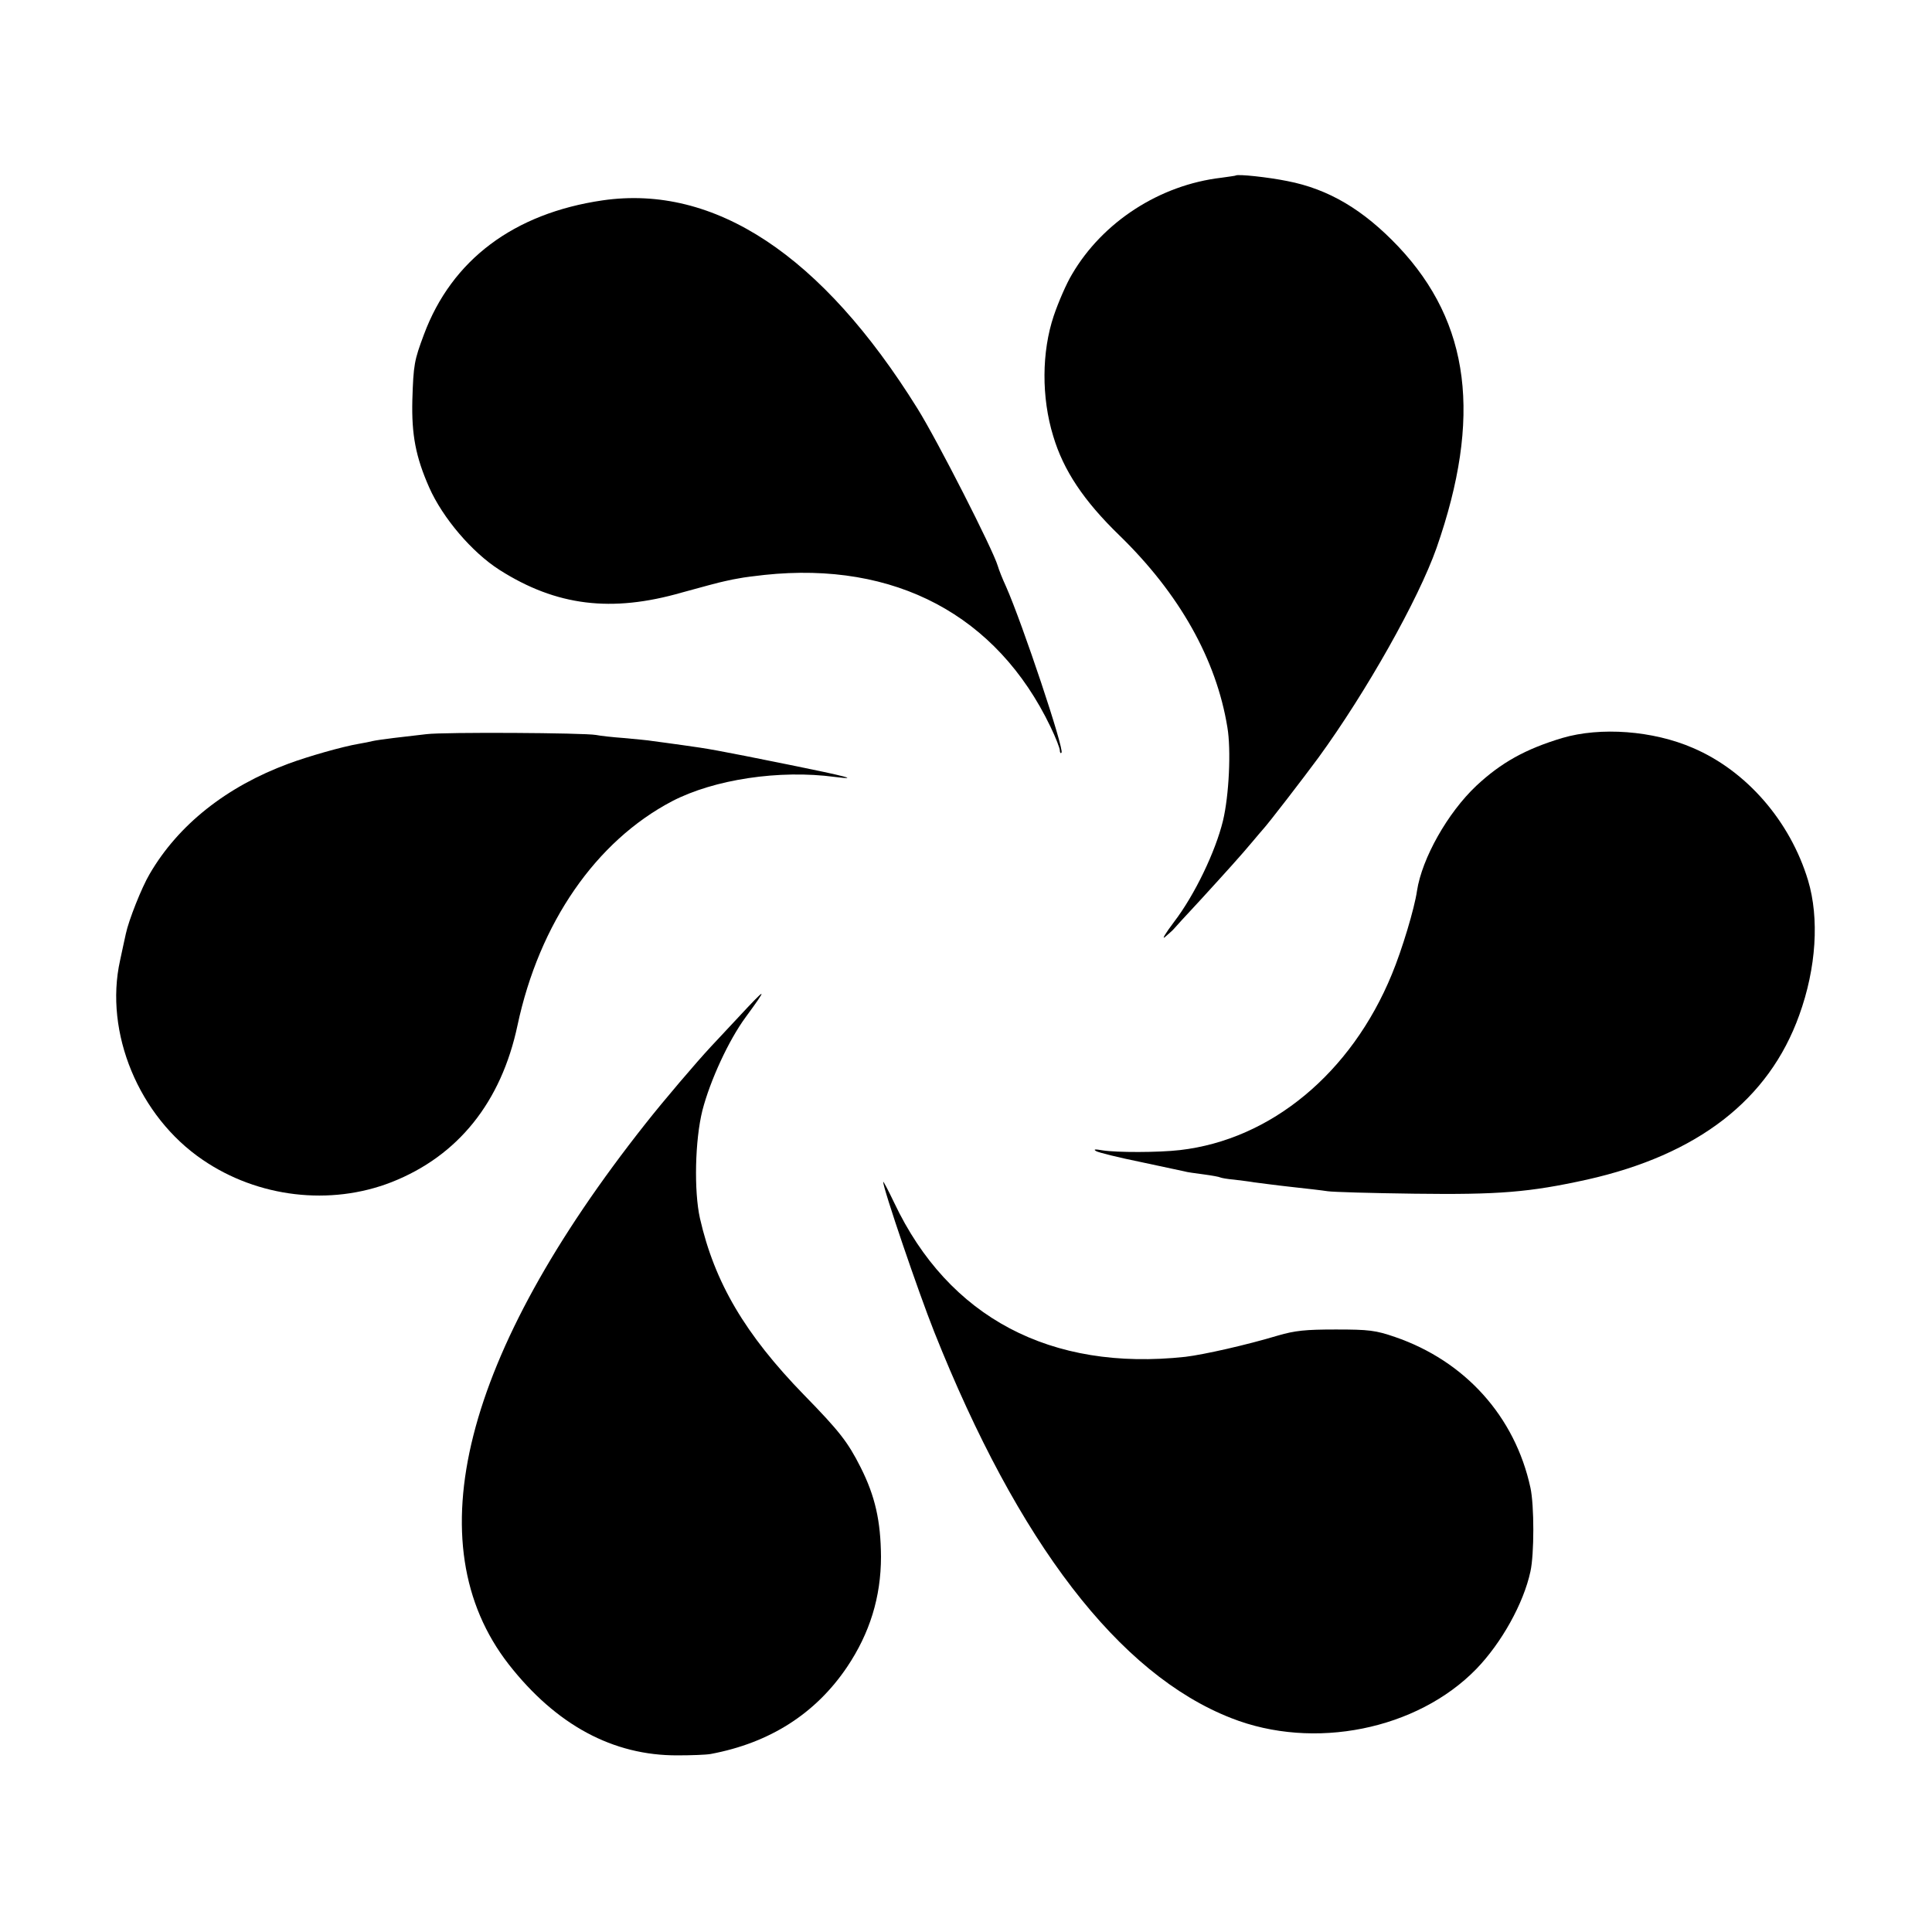
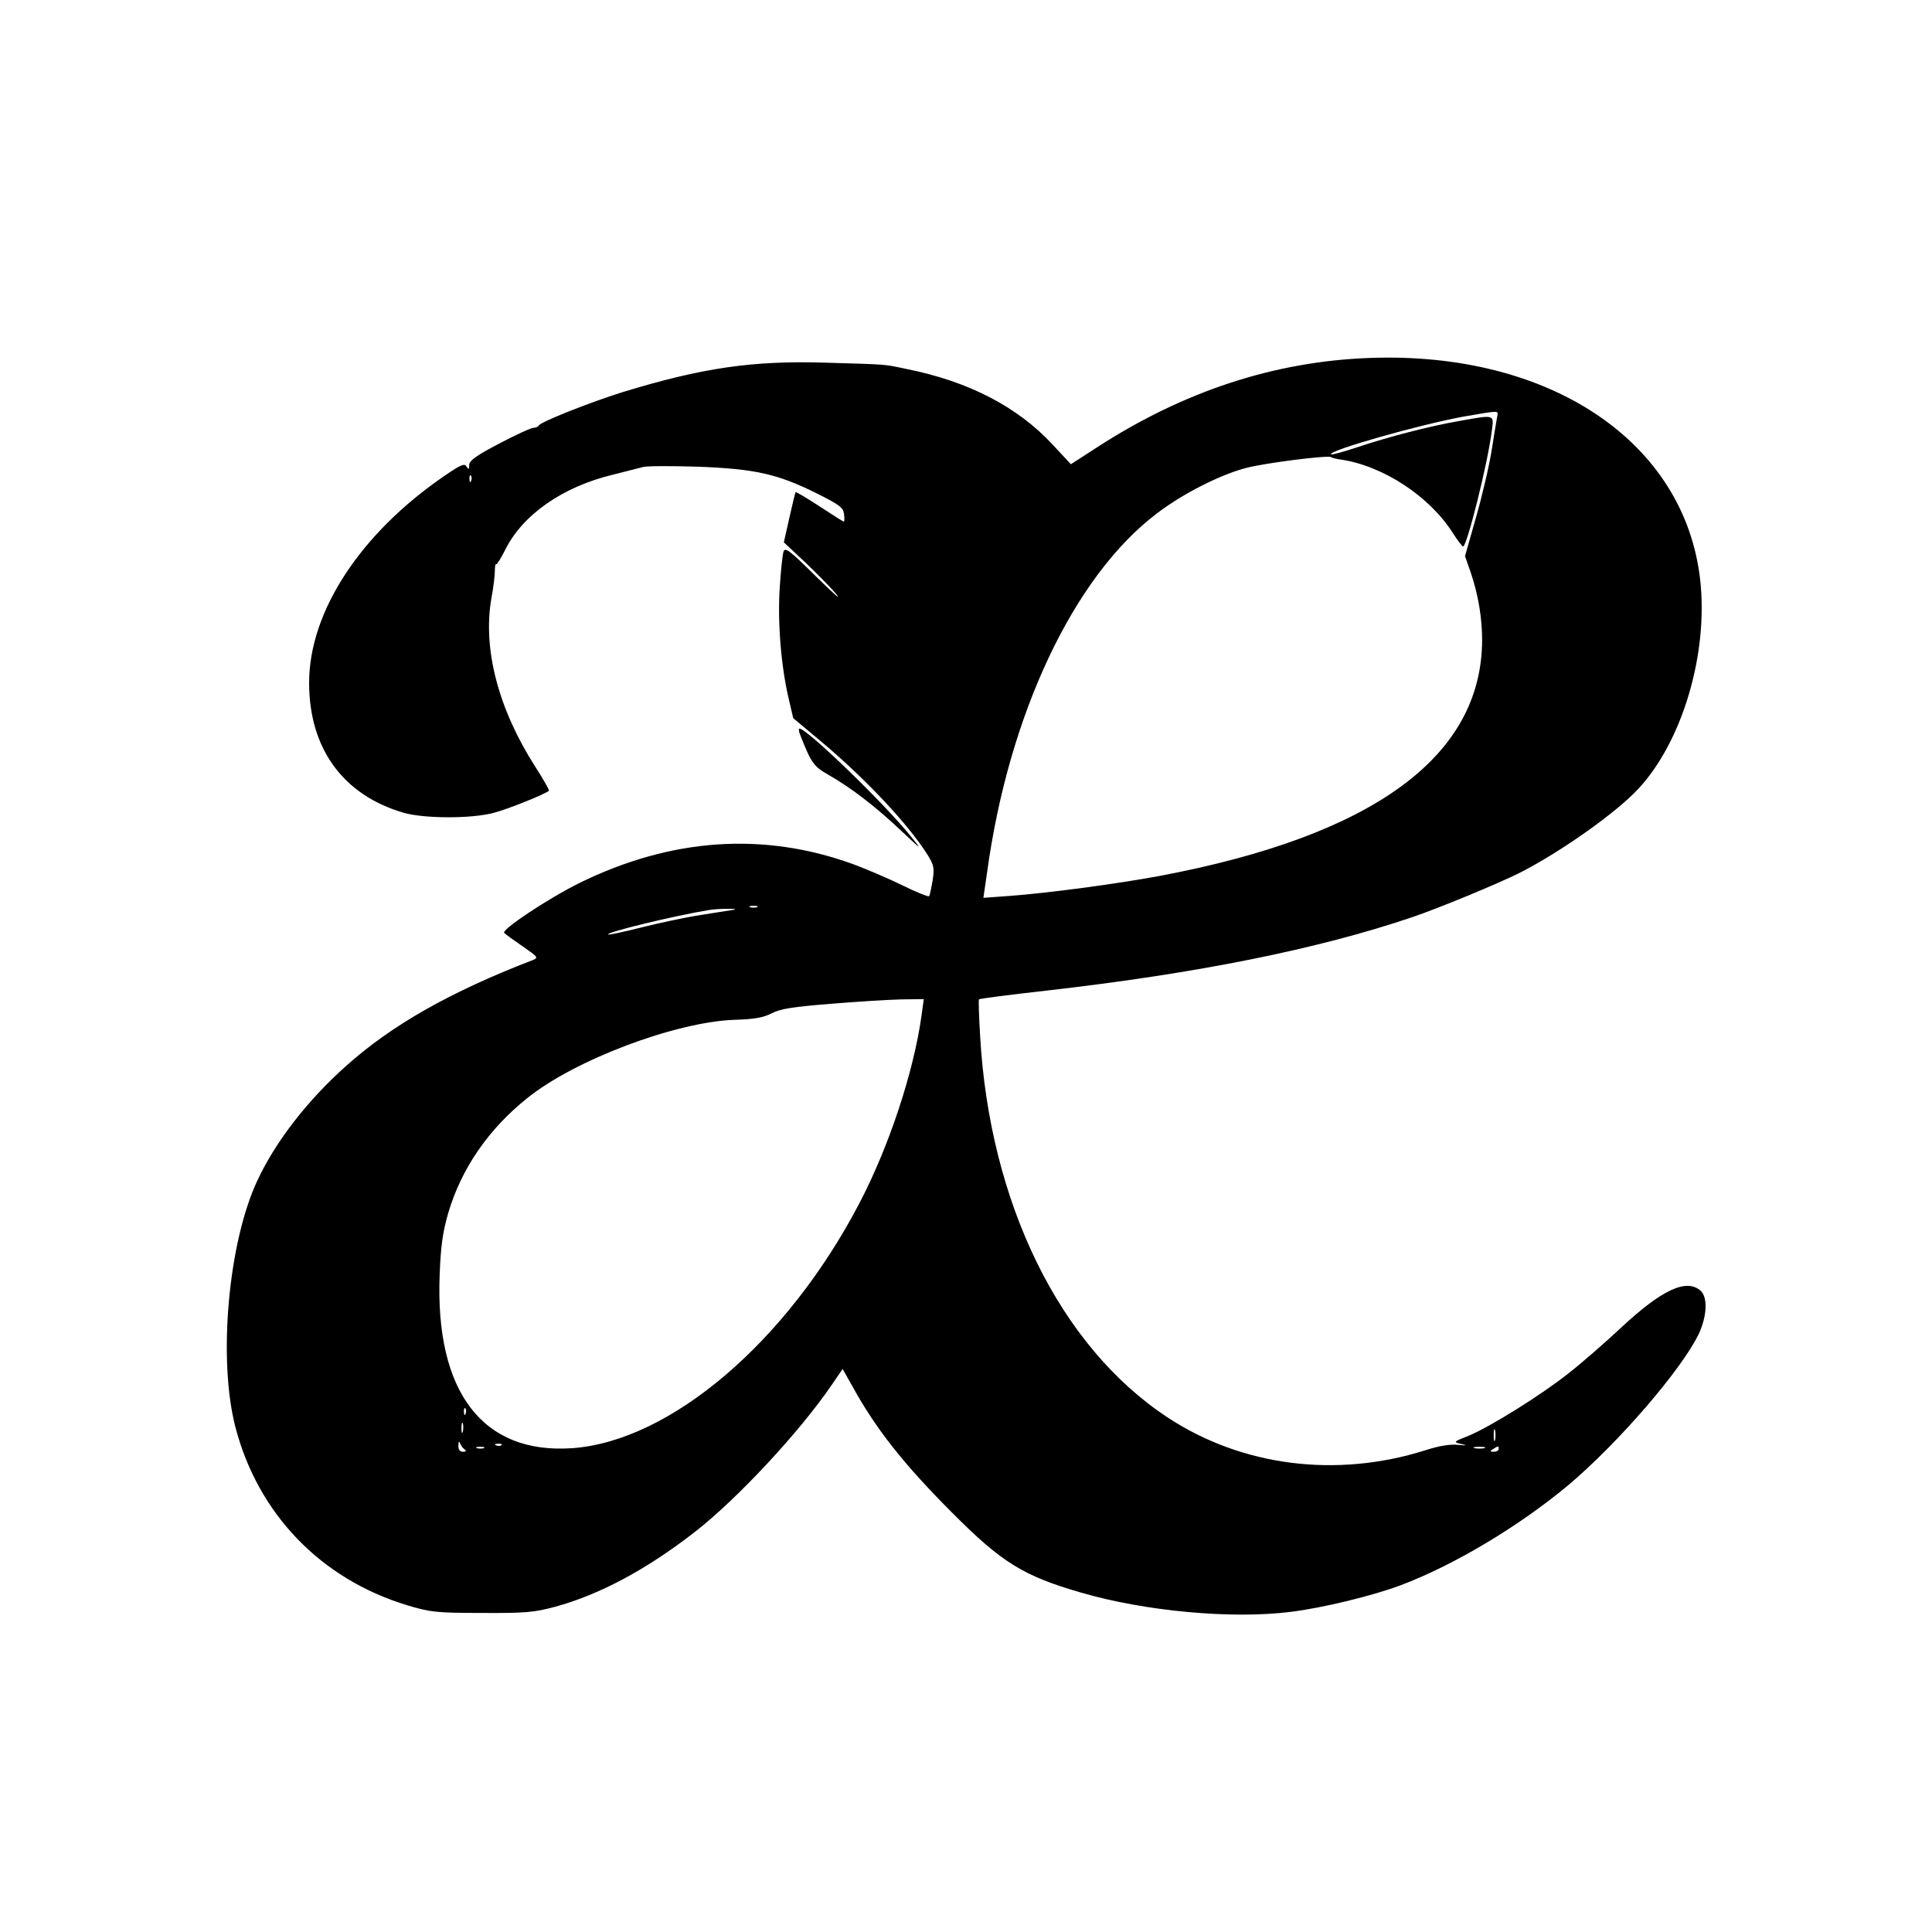
<svg xmlns="http://www.w3.org/2000/svg" version="1.0" width="700pt" height="700pt" viewBox="0 0 700 700" preserveAspectRatio="xMidYMid meet">
  <g transform="translate(0,700) scale(0.1,-0.1)" fill="#000000" stroke="none">
-     <path d="M4477 6364 c-1 -1 -24 -4 -52 -8 -223 -26 -430 -160 -541 -350 -20 -33 -49 -100 -66 -150 -44 -131 -45 -296 -2 -436 37 -124 110 -234 240 -360 217 -211 351 -449 391 -695 14 -82 6 -248 -16 -339 -27 -111 -102 -268 -177 -366 -31 -41 -46 -66 -33 -55 13 11 26 23 29 26 3 4 48 53 101 110 95 104 144 158 190 213 13 16 29 34 34 40 19 20 149 189 202 261 174 239 362 573 428 760 165 473 122 815 -138 1091 -127 134 -253 209 -403 238 -69 14 -180 26 -187 20z" />
-     <path d="M2183 6274 c-321 -47 -546 -215 -647 -486 -35 -94 -38 -108 -42 -238 -3 -125 12 -205 61 -316 49 -111 156 -236 255 -299 206 -131 406 -155 660 -82 69 19 139 38 155 41 17 4 41 9 55 11 14 3 54 8 90 12 473 50 842 -146 1036 -550 19 -39 34 -78 34 -86 0 -8 3 -12 6 -8 11 11 -142 469 -201 602 -13 28 -26 61 -30 75 -17 58 -219 455 -291 570 -346 556 -735 813 -1141 754z" />
-     <path d="M1545 4340 c-33 -4 -87 -10 -120 -14 -33 -4 -67 -9 -75 -11 -8 -2 -31 -7 -50 -10 -59 -10 -182 -45 -255 -72 -224 -83 -399 -221 -503 -400 -29 -49 -76 -168 -86 -216 -3 -12 -12 -56 -21 -97 -58 -261 68 -565 299 -722 200 -137 463 -168 685 -81 241 95 397 290 456 568 79 371 284 667 560 812 152 79 389 115 590 88 96 -12 38 3 -165 44 -272 55 -292 58 -385 71 -44 6 -93 13 -110 15 -16 3 -64 7 -105 11 -41 3 -86 8 -100 11 -42 8 -551 11 -615 3z" />
-     <path d="M5660 4326 c-133 -40 -221 -89 -311 -173 -104 -98 -197 -263 -215 -381 -9 -63 -54 -213 -91 -302 -147 -358 -438 -599 -768 -637 -78 -9 -229 -9 -280 -1 -28 5 -35 4 -23 -3 9 -5 81 -23 160 -39 79 -17 150 -32 159 -34 9 -3 40 -7 70 -11 30 -4 57 -9 60 -11 4 -2 26 -6 50 -8 24 -3 58 -7 74 -10 17 -2 75 -10 130 -16 55 -6 116 -13 135 -16 19 -3 161 -7 315 -9 306 -4 416 5 625 51 401 90 659 289 769 596 62 171 73 351 32 488 -65 215 -223 397 -417 480 -145 63 -335 77 -474 36z" />
-     <path d="M2675 3314 c-44 -47 -89 -95 -100 -107 -52 -56 -169 -193 -236 -278 -662 -837 -836 -1522 -496 -1959 172 -220 378 -331 612 -330 50 0 104 2 120 5 214 40 380 146 494 315 82 122 123 253 123 400 -1 129 -21 219 -74 324 -46 91 -76 130 -205 262 -213 219 -324 407 -377 640 -22 99 -18 283 9 391 28 108 95 254 157 338 82 112 78 112 -27 -1z" />
-     <path d="M3200 2718 c-1 -22 128 -401 185 -544 304 -764 669 -1240 1076 -1399 299 -118 674 -42 888 178 91 94 171 237 196 353 14 63 14 240 0 304 -56 258 -237 459 -491 546 -70 24 -94 27 -214 27 -111 0 -148 -4 -210 -22 -113 -34 -268 -69 -335 -77 -488 -53 -858 142 -1055 558 -22 46 -40 80 -40 76z" />
+     <path d="M4960 5703 c-344 -13 -672 -121 -984 -323 l-96 -62 -66 71 c-127 137 -304 229 -529 274 -86 18 -61 16 -295 23 -262 8 -444 -18 -735 -107 -115 -36 -298 -108 -303 -121 -2 -4 -11 -8 -19 -8 -9 0 -65 -26 -124 -57 -84 -44 -109 -62 -109 -78 0 -16 -2 -17 -10 -5 -7 12 -21 6 -78 -33 -306 -209 -492 -493 -492 -751 0 -238 123 -407 343 -471 74 -21 244 -22 326 0 51 13 187 68 200 80 2 2 -20 41 -49 86 -134 209 -191 426 -160 609 8 41 13 87 13 103 0 15 2 25 5 23 2 -3 17 21 33 53 63 126 207 227 389 271 47 12 96 24 110 28 14 4 104 4 200 1 207 -8 287 -26 430 -97 82 -41 95 -51 98 -74 2 -16 2 -28 -1 -28 -2 0 -41 25 -87 55 -46 30 -85 53 -87 52 -2 -2 -12 -44 -23 -93 l-20 -89 80 -75 c43 -41 94 -93 112 -115 17 -22 -17 9 -77 68 -93 92 -110 105 -116 89 -4 -11 -10 -71 -14 -133 -8 -125 5 -282 32 -398 l17 -73 111 -93 c157 -133 305 -291 375 -401 24 -39 26 -48 19 -95 -5 -28 -10 -54 -13 -56 -3 -3 -47 15 -98 40 -51 25 -131 59 -177 76 -325 118 -660 95 -993 -69 -111 -55 -283 -169 -271 -180 4 -5 34 -26 67 -49 56 -39 58 -41 35 -50 -298 -115 -510 -235 -676 -384 -138 -123 -253 -271 -319 -411 -107 -225 -145 -650 -81 -897 82 -314 309 -550 622 -645 83 -25 104 -28 270 -28 158 -1 190 2 265 22 162 44 332 135 507 271 152 118 379 361 497 534 l39 57 35 -62 c85 -155 188 -285 362 -459 179 -180 258 -229 466 -289 232 -68 548 -97 761 -70 114 14 296 58 397 96 194 73 428 213 607 362 182 153 412 420 474 549 30 65 33 132 7 156 -51 46 -140 5 -288 -133 -60 -56 -145 -130 -190 -165 -99 -79 -287 -196 -363 -227 -56 -22 -56 -23 -26 -30 23 -5 20 -6 -12 -3 -28 3 -68 -3 -120 -20 -321 -101 -663 -58 -932 119 -391 257 -646 777 -680 1385 -4 69 -6 128 -4 130 2 3 113 17 246 32 544 62 983 150 1327 267 94 32 307 120 385 159 148 75 352 219 432 306 160 173 253 491 223 757 -57 501 -546 828 -1200 803z m465 -210 c-2 -10 -11 -65 -20 -122 -9 -58 -35 -168 -57 -245 l-40 -141 21 -60 c27 -80 41 -164 41 -244 -1 -422 -394 -709 -1170 -855 -157 -29 -405 -62 -541 -72 l-96 -7 13 89 c78 576 315 1077 616 1304 94 72 233 142 325 165 69 18 293 46 305 39 4 -3 20 -7 35 -9 154 -22 324 -134 408 -268 17 -26 33 -47 36 -47 14 0 89 300 104 418 8 61 13 60 -116 37 -105 -18 -257 -57 -373 -96 -49 -16 -91 -28 -93 -25 -13 13 322 108 482 137 127 22 124 22 120 2z m-3718 -235 c-3 -8 -6 -5 -6 6 -1 11 2 17 5 13 3 -3 4 -12 1 -19z m1036 -1545 c-7 -2 -19 -2 -25 0 -7 3 -2 5 12 5 14 0 19 -2 13 -5z m-83 -9 c-8 -1 -62 -10 -120 -19 -58 -9 -156 -30 -219 -46 -63 -16 -116 -27 -118 -25 -8 8 239 68 367 89 29 5 112 6 90 1z m679 -383 c-29 -206 -117 -473 -225 -680 -262 -502 -684 -862 -1040 -888 -325 -23 -498 203 -481 629 4 104 11 153 31 223 48 162 146 304 286 416 172 139 537 276 750 284 72 2 105 8 135 23 31 17 78 24 215 35 96 8 211 15 256 16 l81 1 -8 -59z m-1652 -1443 c-3 -8 -6 -5 -6 6 -1 11 2 17 5 13 3 -3 4 -12 1 -19z m-10 -65 c-3 -10 -5 -4 -5 12 0 17 2 24 5 18 2 -7 2 -21 0 -30z m3740 -30 c-3 -10 -5 -2 -5 17 0 19 2 27 5 18 2 -10 2 -26 0 -35z m-3733 -35 c7 -5 4 -8 -6 -8 -12 0 -18 7 -17 23 0 15 2 17 6 7 3 -8 11 -18 17 -22z m133 16 c-3 -3 -12 -4 -19 -1 -8 3 -5 6 6 6 11 1 17 -2 13 -5z m-64 -11 c-7 -2 -19 -2 -25 0 -7 3 -2 5 12 5 14 0 19 -2 13 -5z m3625 0 c-10 -2 -26 -2 -35 0 -10 3 -2 5 17 5 19 0 27 -2 18 -5z m52 -3 c0 -5 -8 -10 -17 -10 -15 0 -16 2 -3 10 19 12 20 12 20 0z" />
+     <path d="M2899 4338 c40 -102 49 -115 102 -145 81 -46 170 -114 262 -201 79 -74 80 -75 37 -22 -95 118 -376 390 -403 390 -4 0 -3 -10 2 -22z" />
  </g>
</svg>
